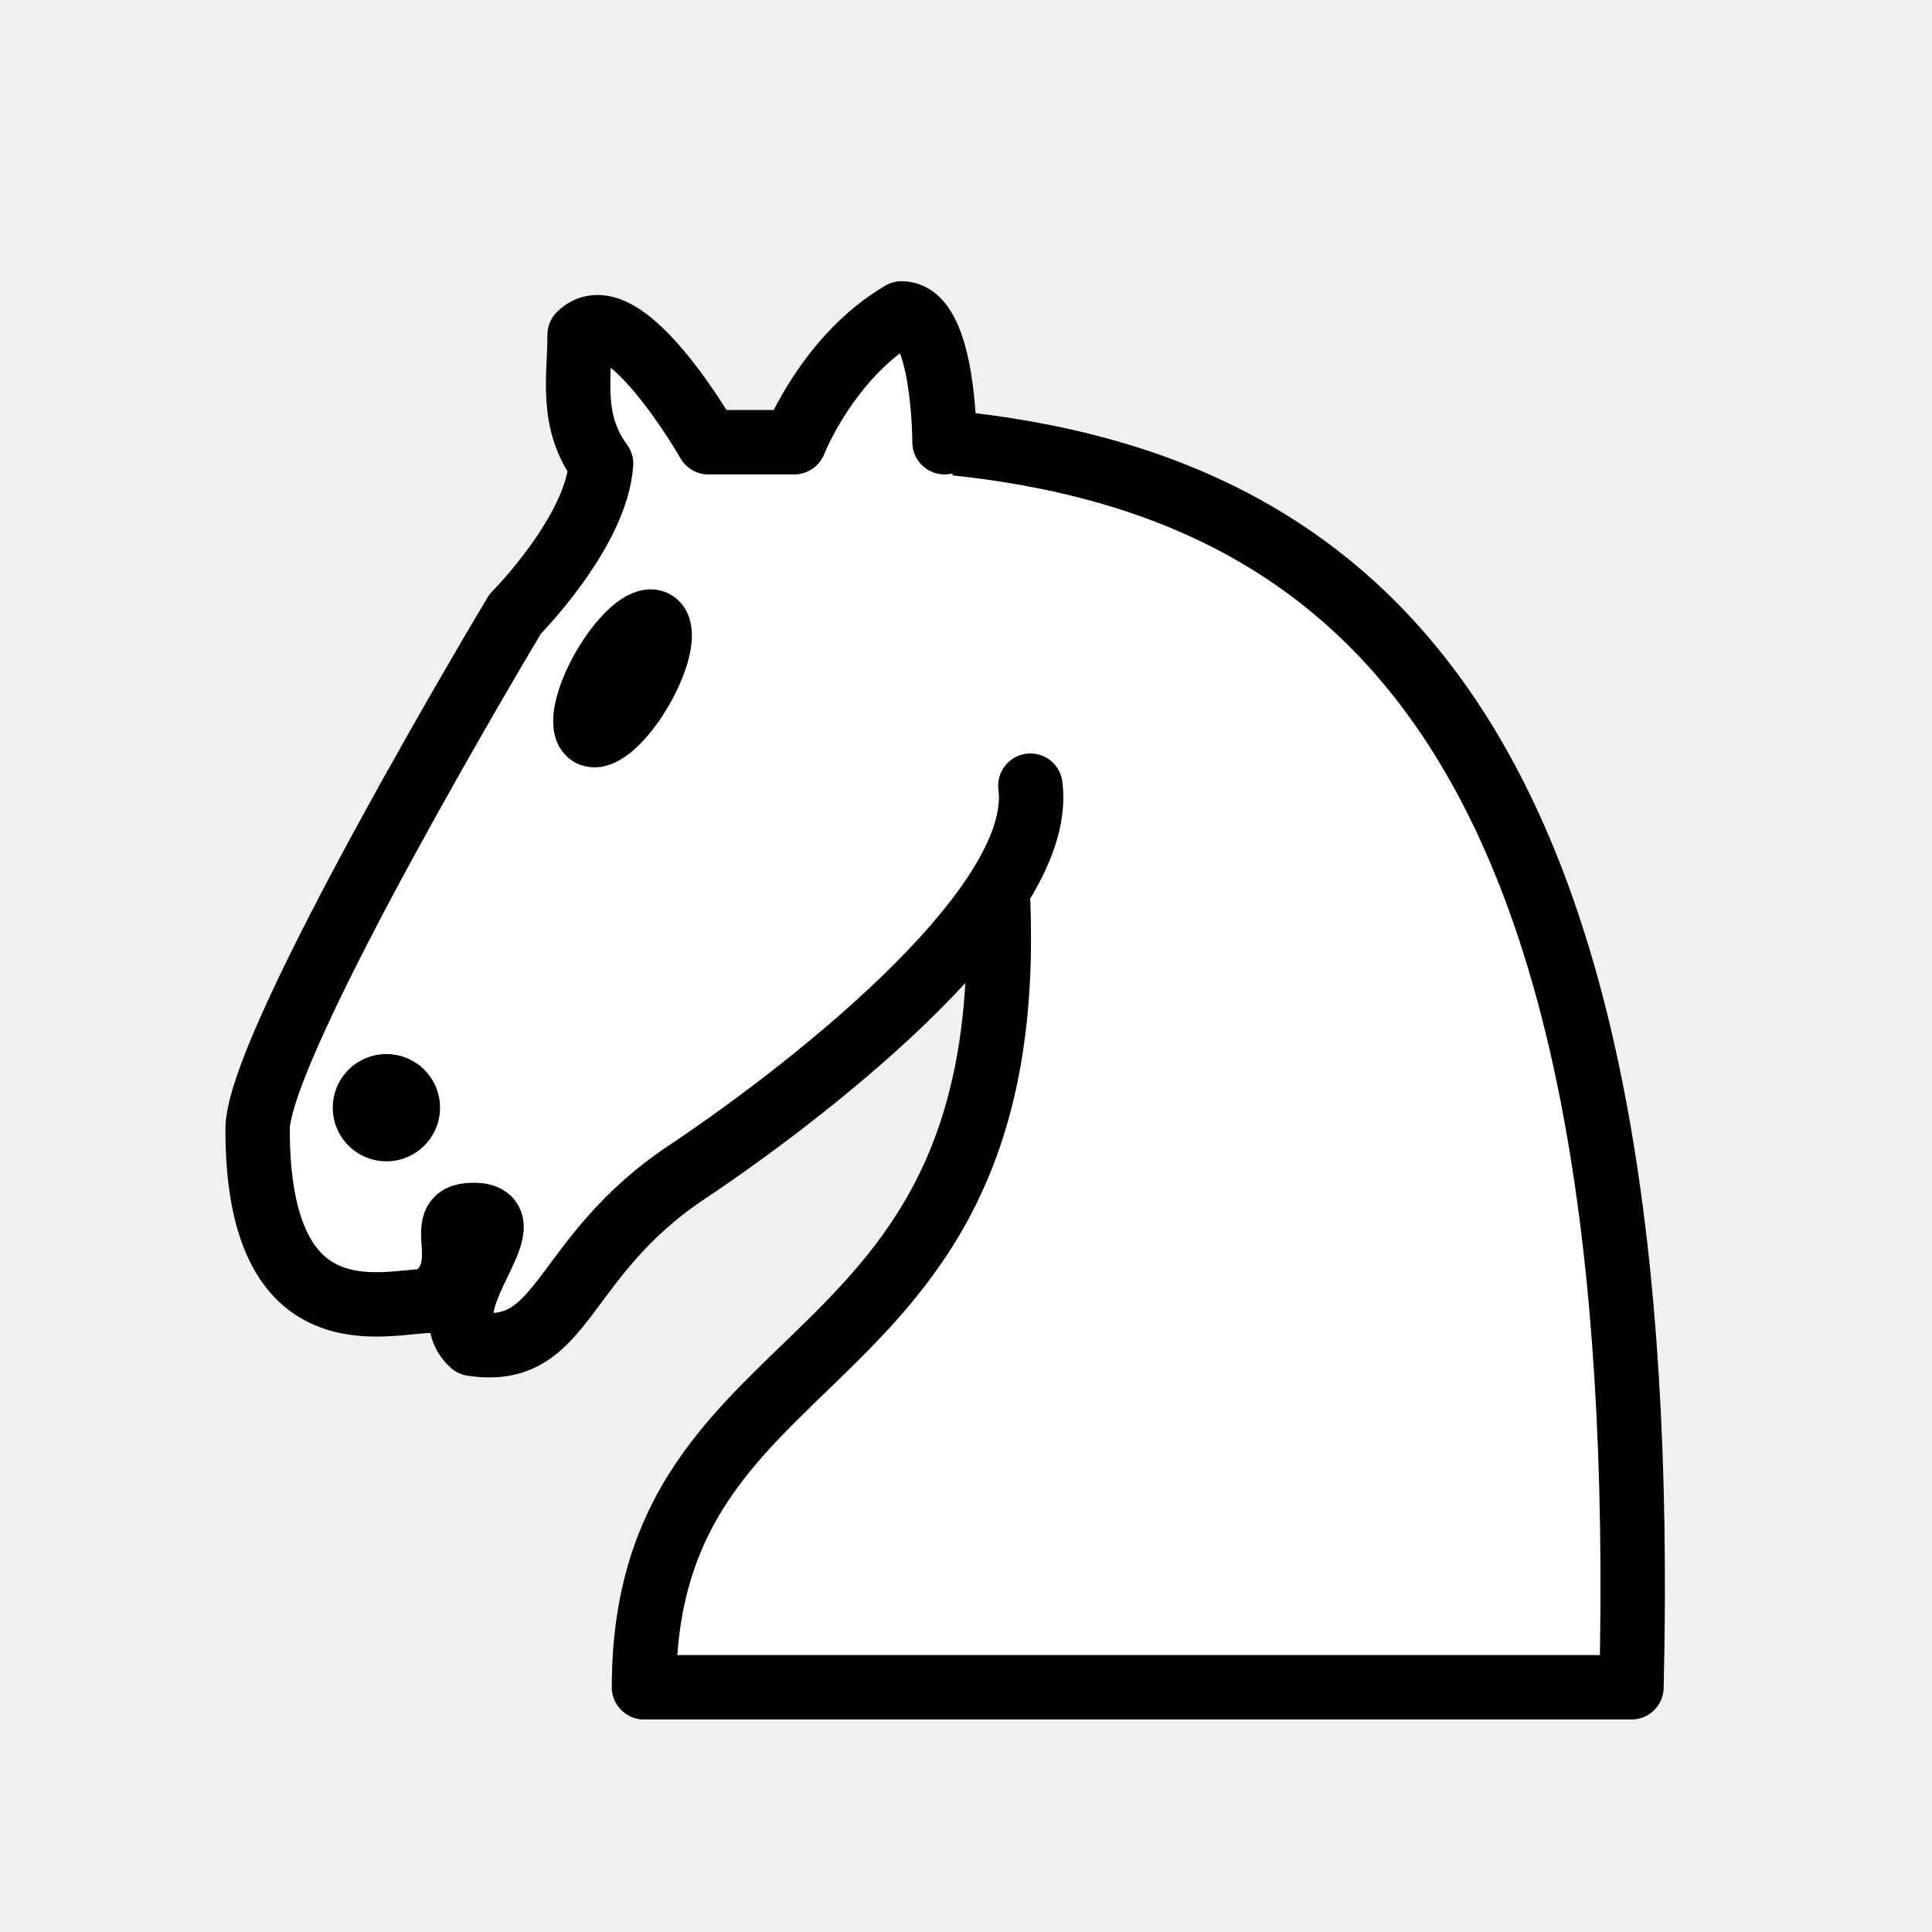
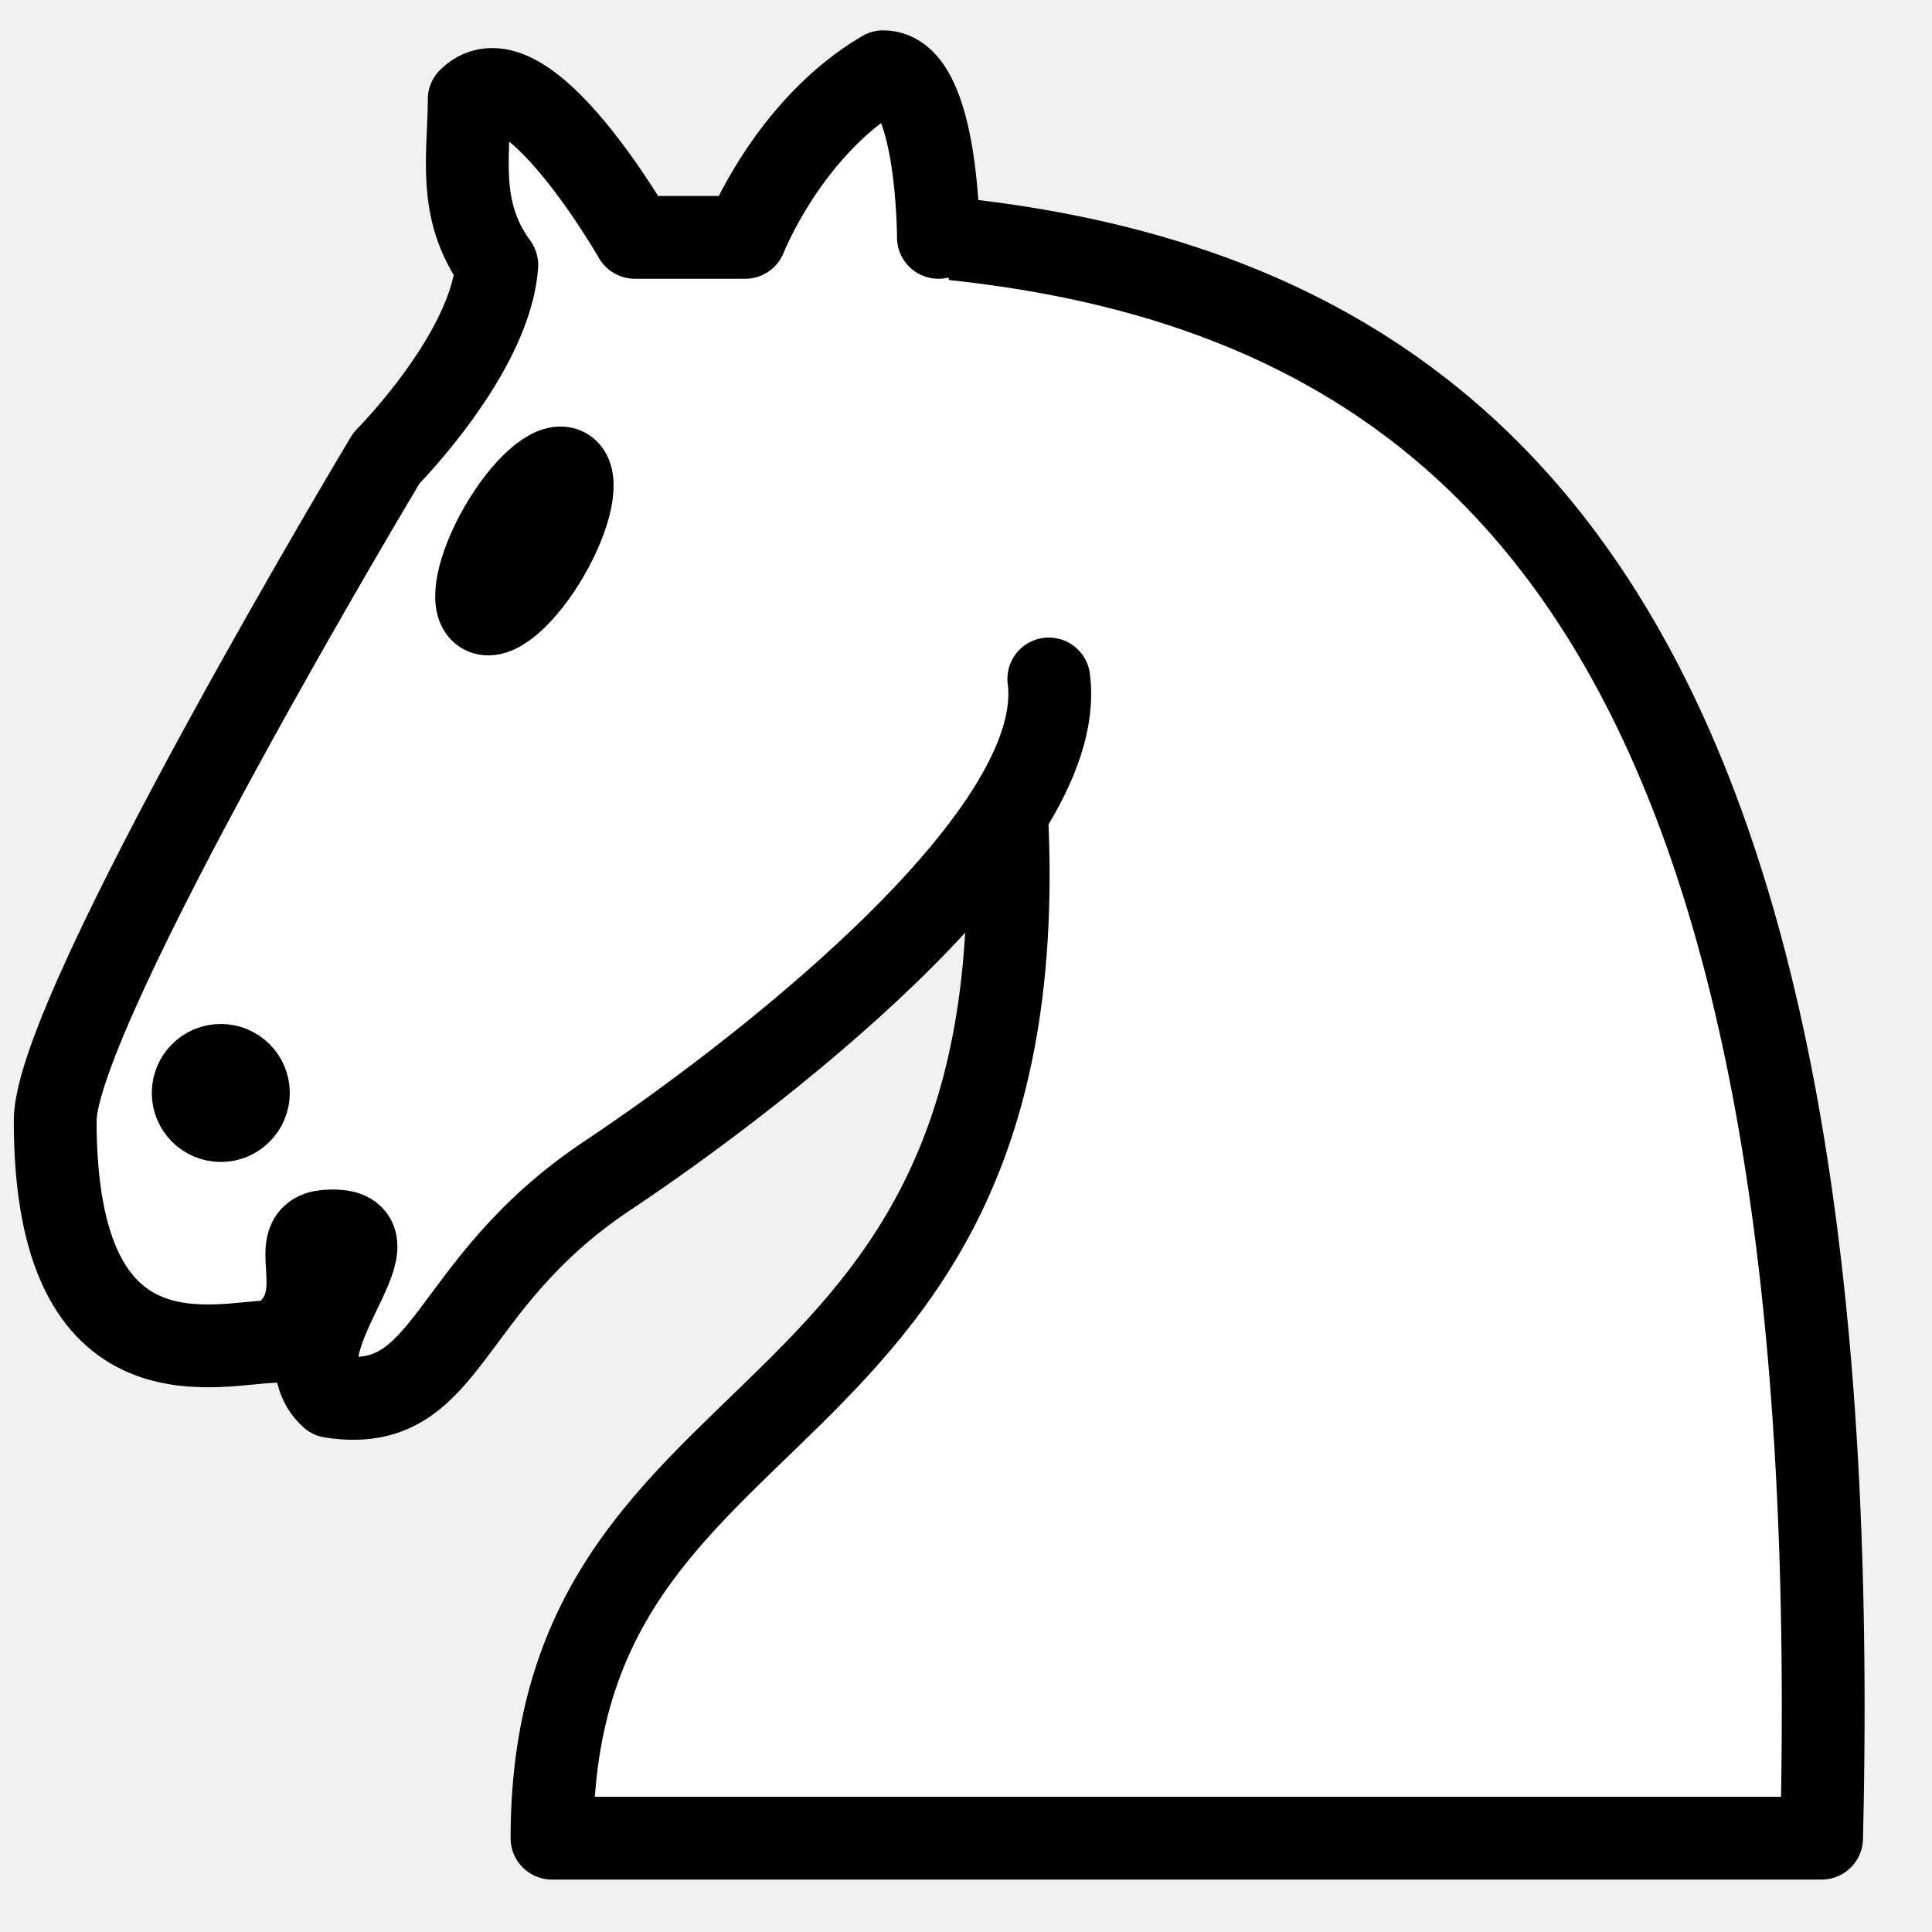
- <svg xmlns="http://www.w3.org/2000/svg" version="1.1" width="45" height="45">
+ <svg xmlns="http://www.w3.org/2000/svg" version="1.1" viewBox="5 6 35 35" width="35" height="35">
  <g style="opacity:1; fill:none; fill-opacity:1; fill-rule:evenodd; stroke:#000000; stroke-width:1.5; stroke-linecap:round;stroke-linejoin:round;stroke-miterlimit:4; stroke-dasharray:none; stroke-opacity:1;" transform="translate(0,0.3)">
    <path d="M 22,10 C 32.5,11 38.5,18 38,39 L 15,39 C 15,30 25,32.5 23,18" style="fill:#ffffff; stroke:#000000;" />
    <path d="M 24,18 C 24.38,20.91 18.45,25.37 16,27 C 13,29 13.18,31.34 11,31 C 9.958,30.06 12.41,27.96 11,28 C 10,28 11.19,29.23 10,30 C 9,30 5.997,31 6,26 C 6,24 12,14 12,14 C 12,14 13.89,12.1 14,10.5 C 13.27,9.506 13.5,8.5 13.5,7.5 C 14.5,6.5 16.5,10 16.5,10 L 18.5,10 C 18.5,10 19.28,8.008 21,7 C 22,7 22,10 22,10" style="fill:#ffffff; stroke:#000000;" />
    <path d="M 9.5 25.5 A 0.5 0.5 0 1 1 8.5,25.5 A 0.5 0.5 0 1 1 9.5 25.5 z" style="fill:#000000; stroke:#000000;" />
    <path d="M 15 15.5 A 0.5 1.5 0 1 1  14,15.5 A 0.5 1.5 0 1 1  15 15.5 z" transform="matrix(0.866,0.5,-0.5,0.866,9.693,-5.173)" style="fill:#000000; stroke:#000000;" />
  </g>
</svg>
